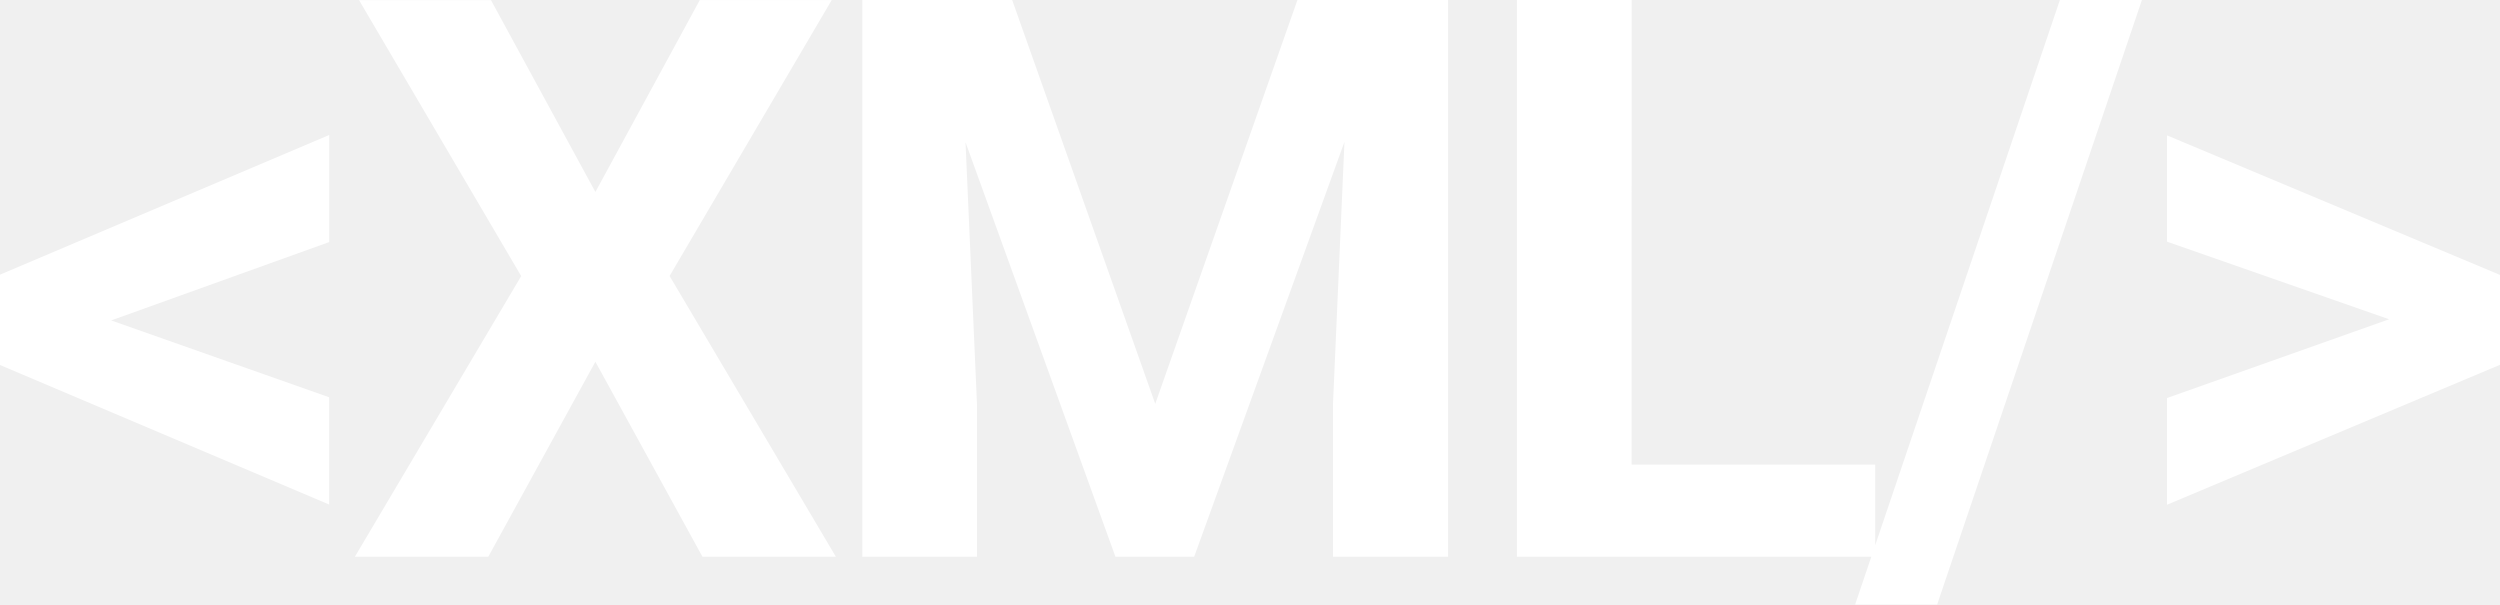
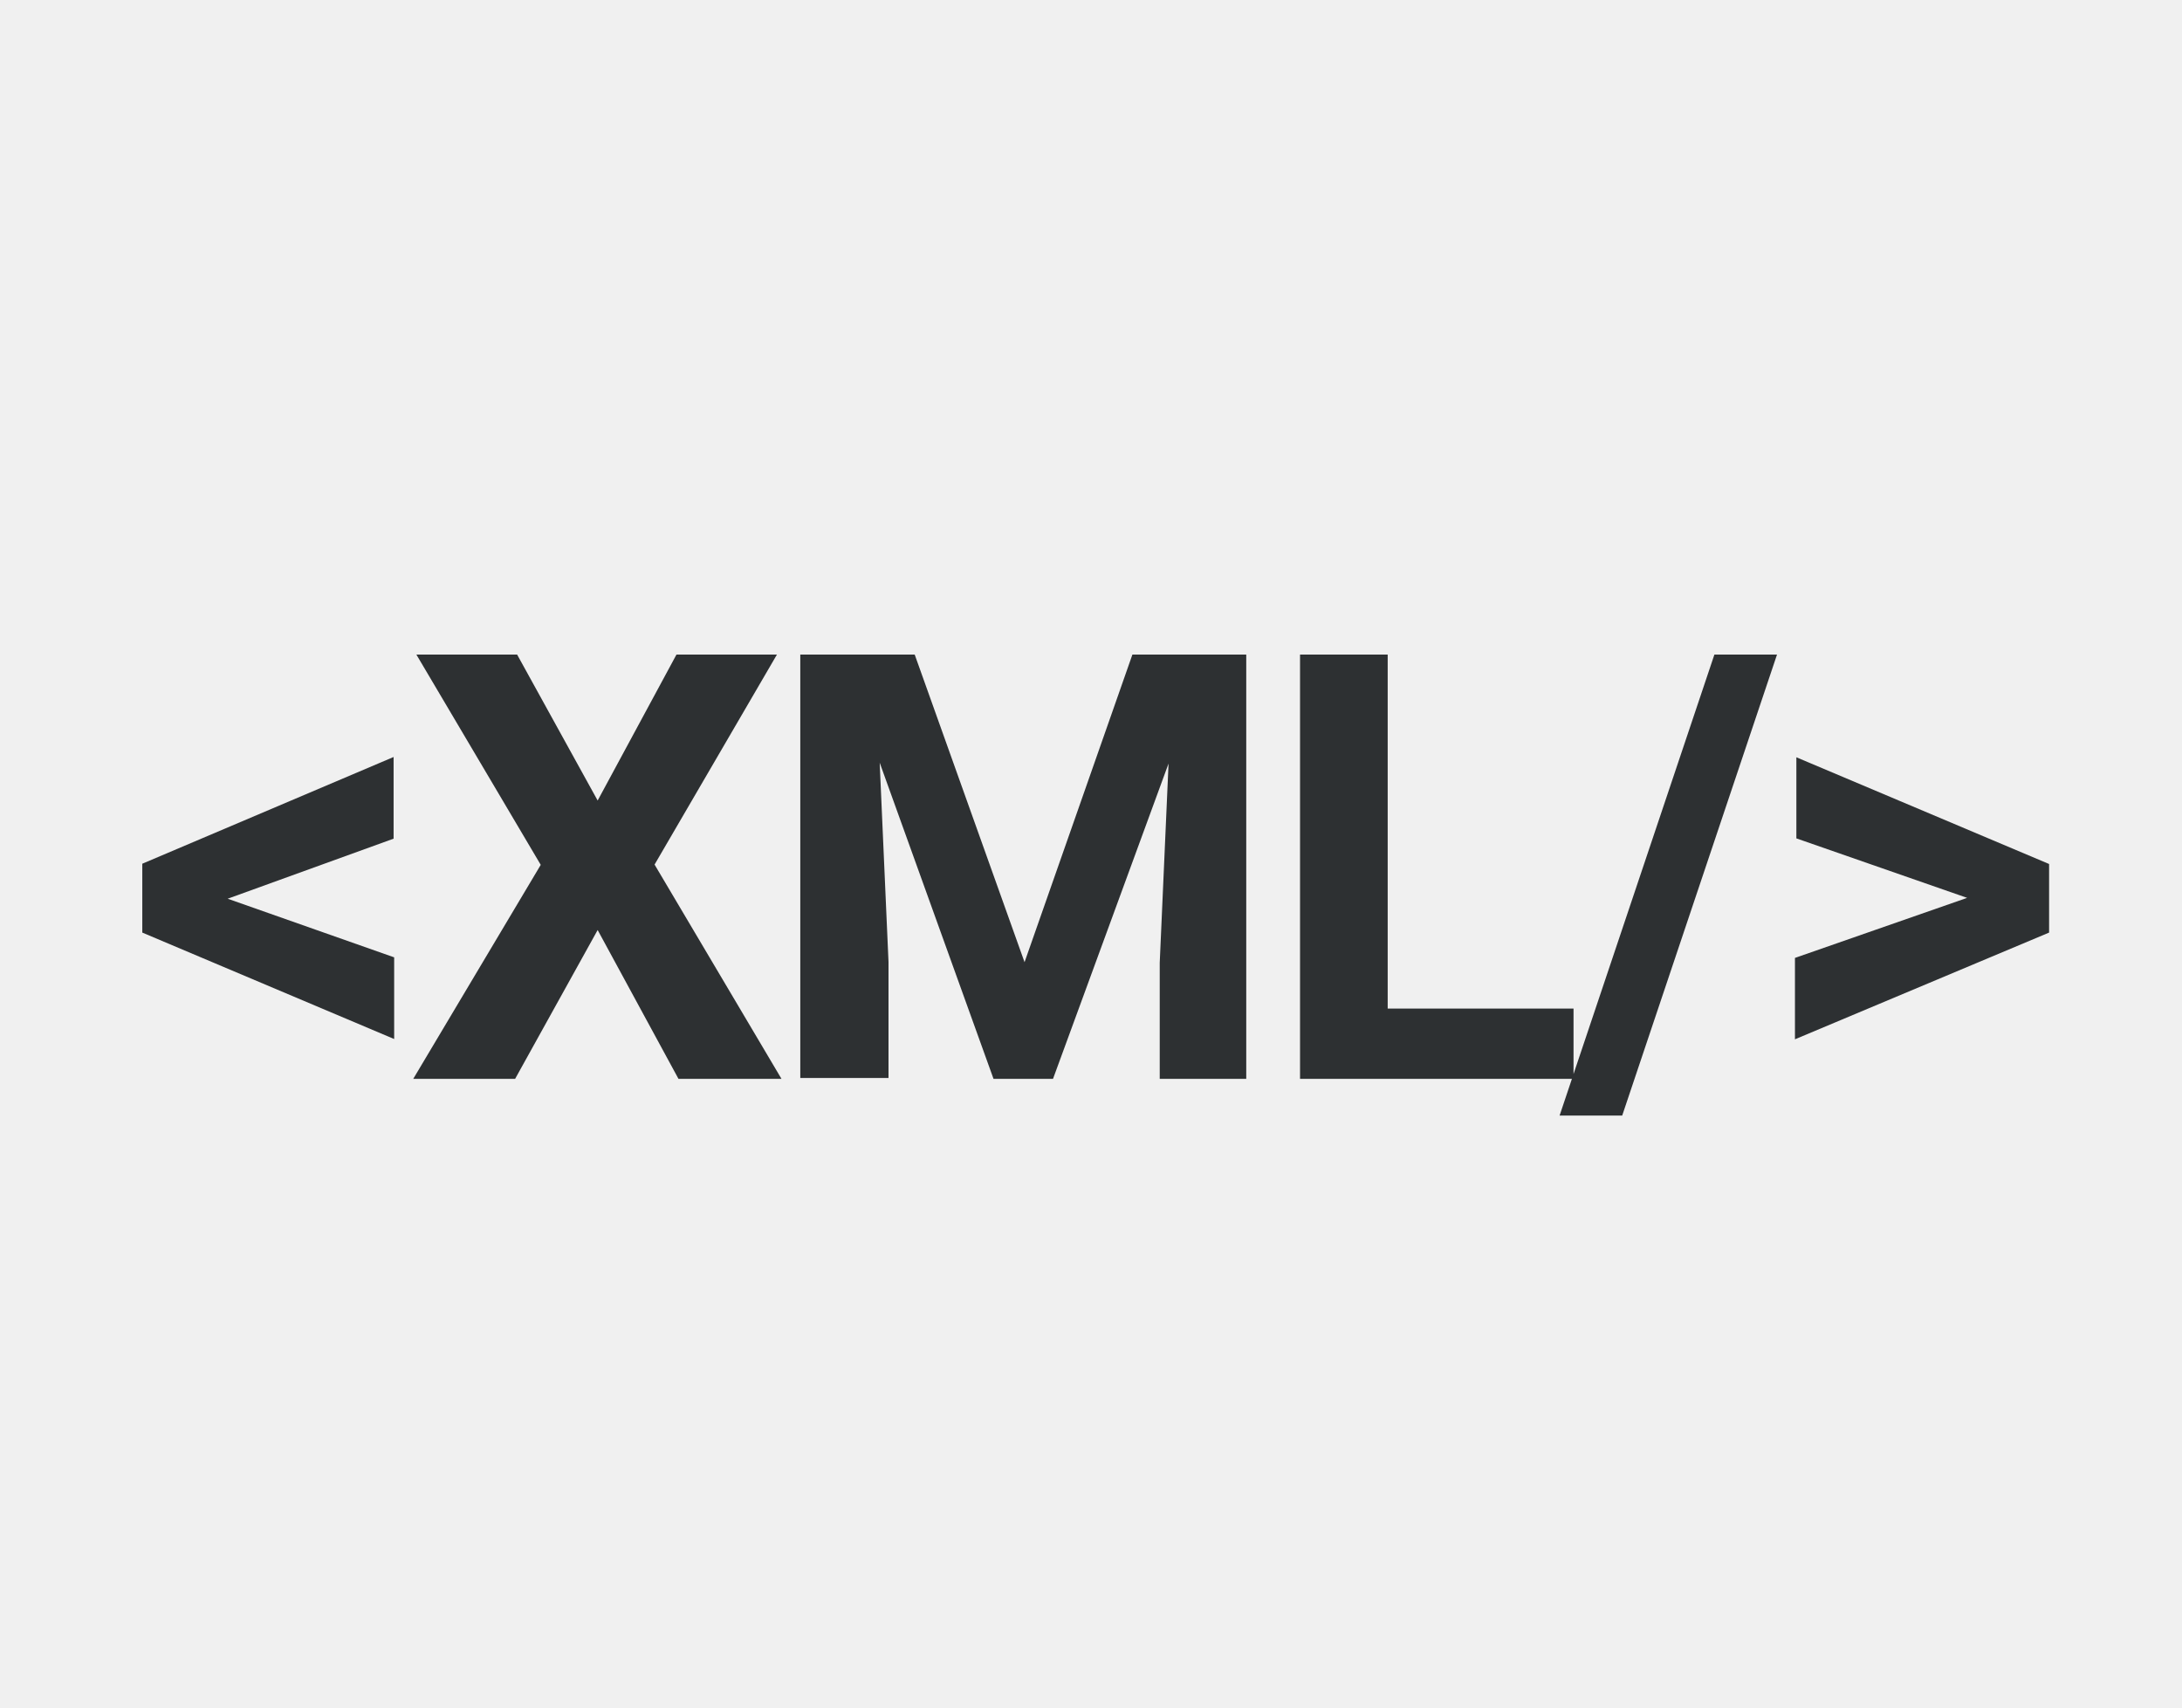
- <svg xmlns="http://www.w3.org/2000/svg" viewBox="0 0 67.044 16.212">
-   <path data-name="Tracé 11978" d="M2.981 8.593l5.845 2.061v2.876L-.003 9.787v-2.42L8.829 3.62v2.871zm12.986-3.445l2.8-5.147h3.538l-4.348 7.4 4.459 7.529h-3.578l-2.871-5.229-2.872 5.229H9.517l4.46-7.526-4.348-7.4h3.538zM27.144 0l3.837 10.83L34.794 0h4.04v14.93h-3.087v-4.081l.308-7.044-4.03 11.125h-2.112l-4.02-11.115.308 7.034v4.081h-3.076V0zm16.612 12.459h6.532v2.471h-9.607V0h3.076zm8.194 3.753h-2.2L55.241 0h2.2zm12.121-7.65L58.113 6.48V3.63l8.931 3.743v2.41l-8.931 3.753v-2.861z" fill="#fff" />
+ <svg xmlns="http://www.w3.org/2000/svg" id="Calque_1" data-name="Calque 1" viewBox="0 0 76.67 60">
+   <defs>
+     <style>.cls-1{fill:#2d3032;}</style>
+   </defs>
+   <path id="Tracé_10738" data-name="Tracé 10738" class="cls-1" d="M8,31.58l5.85,2.06v2.87L5,32.77V30.35l8.83-3.75v2.87Zm13-3.45L23.77,23H27.3L23,30.38l4.46,7.53H23.84L21,32.68,18.1,37.91H14.52L19,30.39,14.63,23h3.54ZM32.14,23,36,33.81,39.79,23h4V37.91H40.75V33.83l.31-7L37,37.91H34.91l-4-11.11.31,7v4.08H28.12V23ZM48.76,35.44h6.53v2.47H45.68V23h3.08ZM57,39.2h-2.2L60.24,23h2.2Zm12.12-7.65-6-2.09V26.61L72,30.36v2.41l-8.93,3.75V33.66Z" />
</svg>
